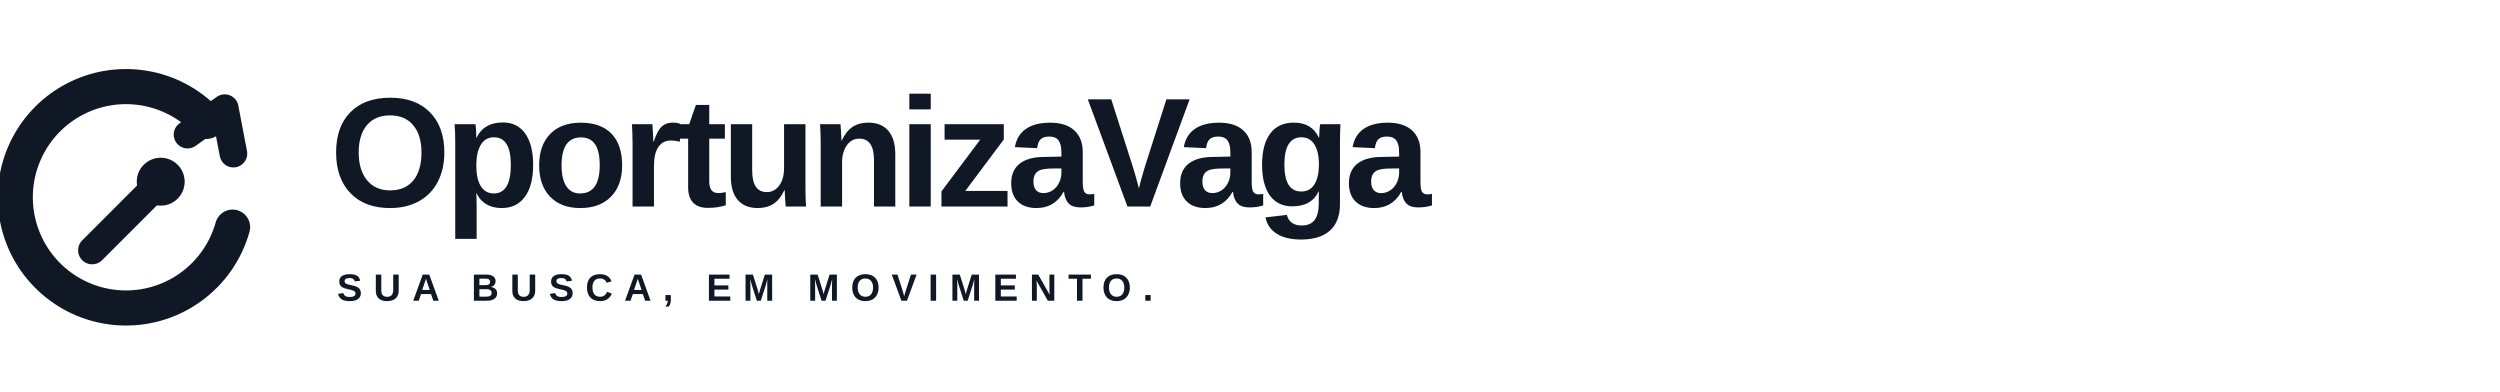
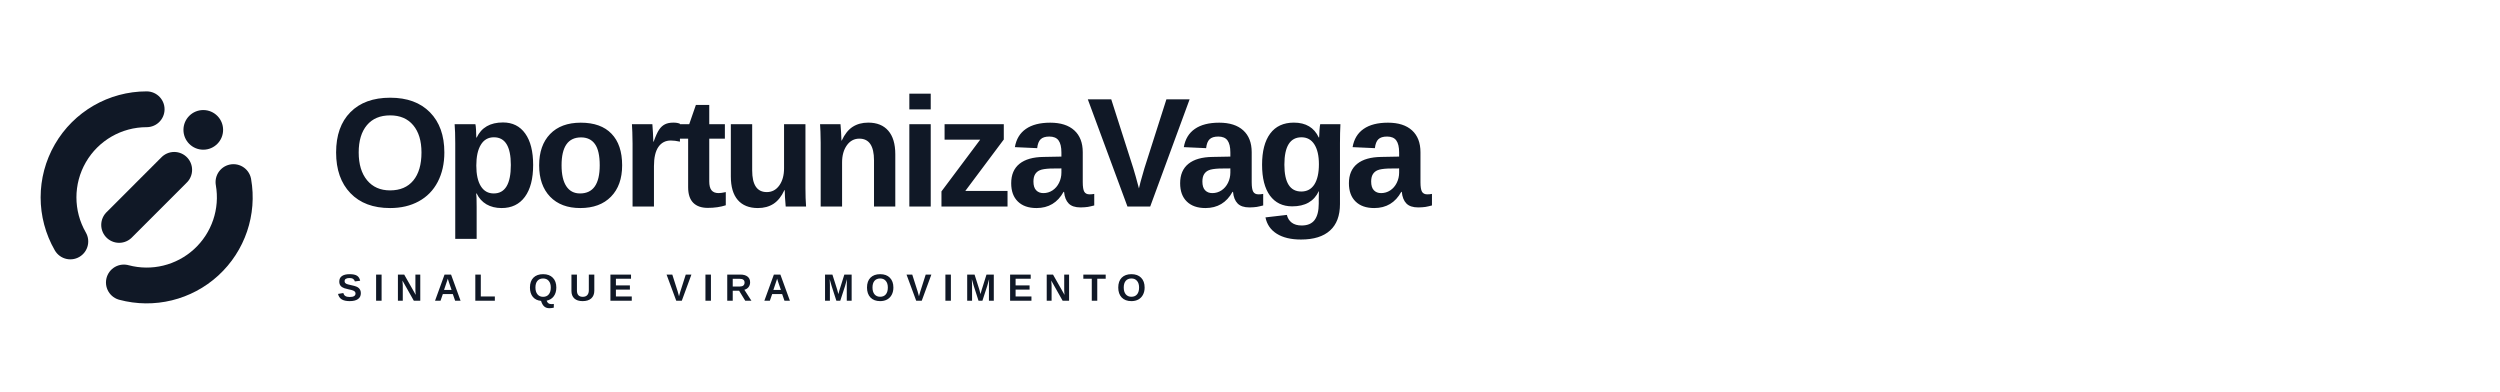
<svg xmlns="http://www.w3.org/2000/svg" width="690" height="108" viewBox="0 0 690 108" role="img" aria-labelledby="title">
  <g transform="translate(4 18) scale(1.14)">
-     <g fill="none" stroke="#101826" stroke-linecap="round" stroke-linejoin="round">
-       <path d="M 46.5 13.6 A 26.8 26.8 0 1 0 52.8 39.2" stroke-width="8.5" />
-       <path d="M 41.9 16.8 L 50.9 10.4 L 53.0 21.4" stroke-width="6.7" />
-       <path d="M 18.8 44.8 L 32.9 30.7" stroke-width="6.8" />
-       <circle cx="35.4" cy="28.2" r="5.8" fill="#101826" stroke="none" />
+     <g transform="scale(1.3333)" fill="none" stroke-linecap="round">
+       <path d="M39.76 21.22A16 16 0 0 1 19.86 39.45" stroke="#101826" stroke-width="6.5" />
+       <path d="M10.14 32A16 16 0 0 1 24 8" stroke="#101826" stroke-width="6.5" />
+       <path d="M19 29L29 19" stroke="#101826" stroke-width="6.5" />
+       <circle cx="34.28" cy="11.74" r="3.6" fill="#101826" stroke="none" />
    </g>
  </g>
  <text x="91" y="57" font-family="Manrope, Arial, sans-serif" font-size="43" font-weight="800" letter-spacing="-1.8" fill="#101826">OportunizaVaga</text>
-   <text x="93" y="83" font-family="Manrope, Arial, sans-serif" font-size="10.5" font-weight="700" letter-spacing="3.1" fill="#101826">SUA BUSCA, EM MOVIMENTO.</text>
+   <text x="93" y="83" font-family="Manrope, Arial, sans-serif" font-size="10.5" font-weight="700" letter-spacing="3.1" fill="#101826">SINAL QUE VIRA MOVIMENTO</text>
</svg>
